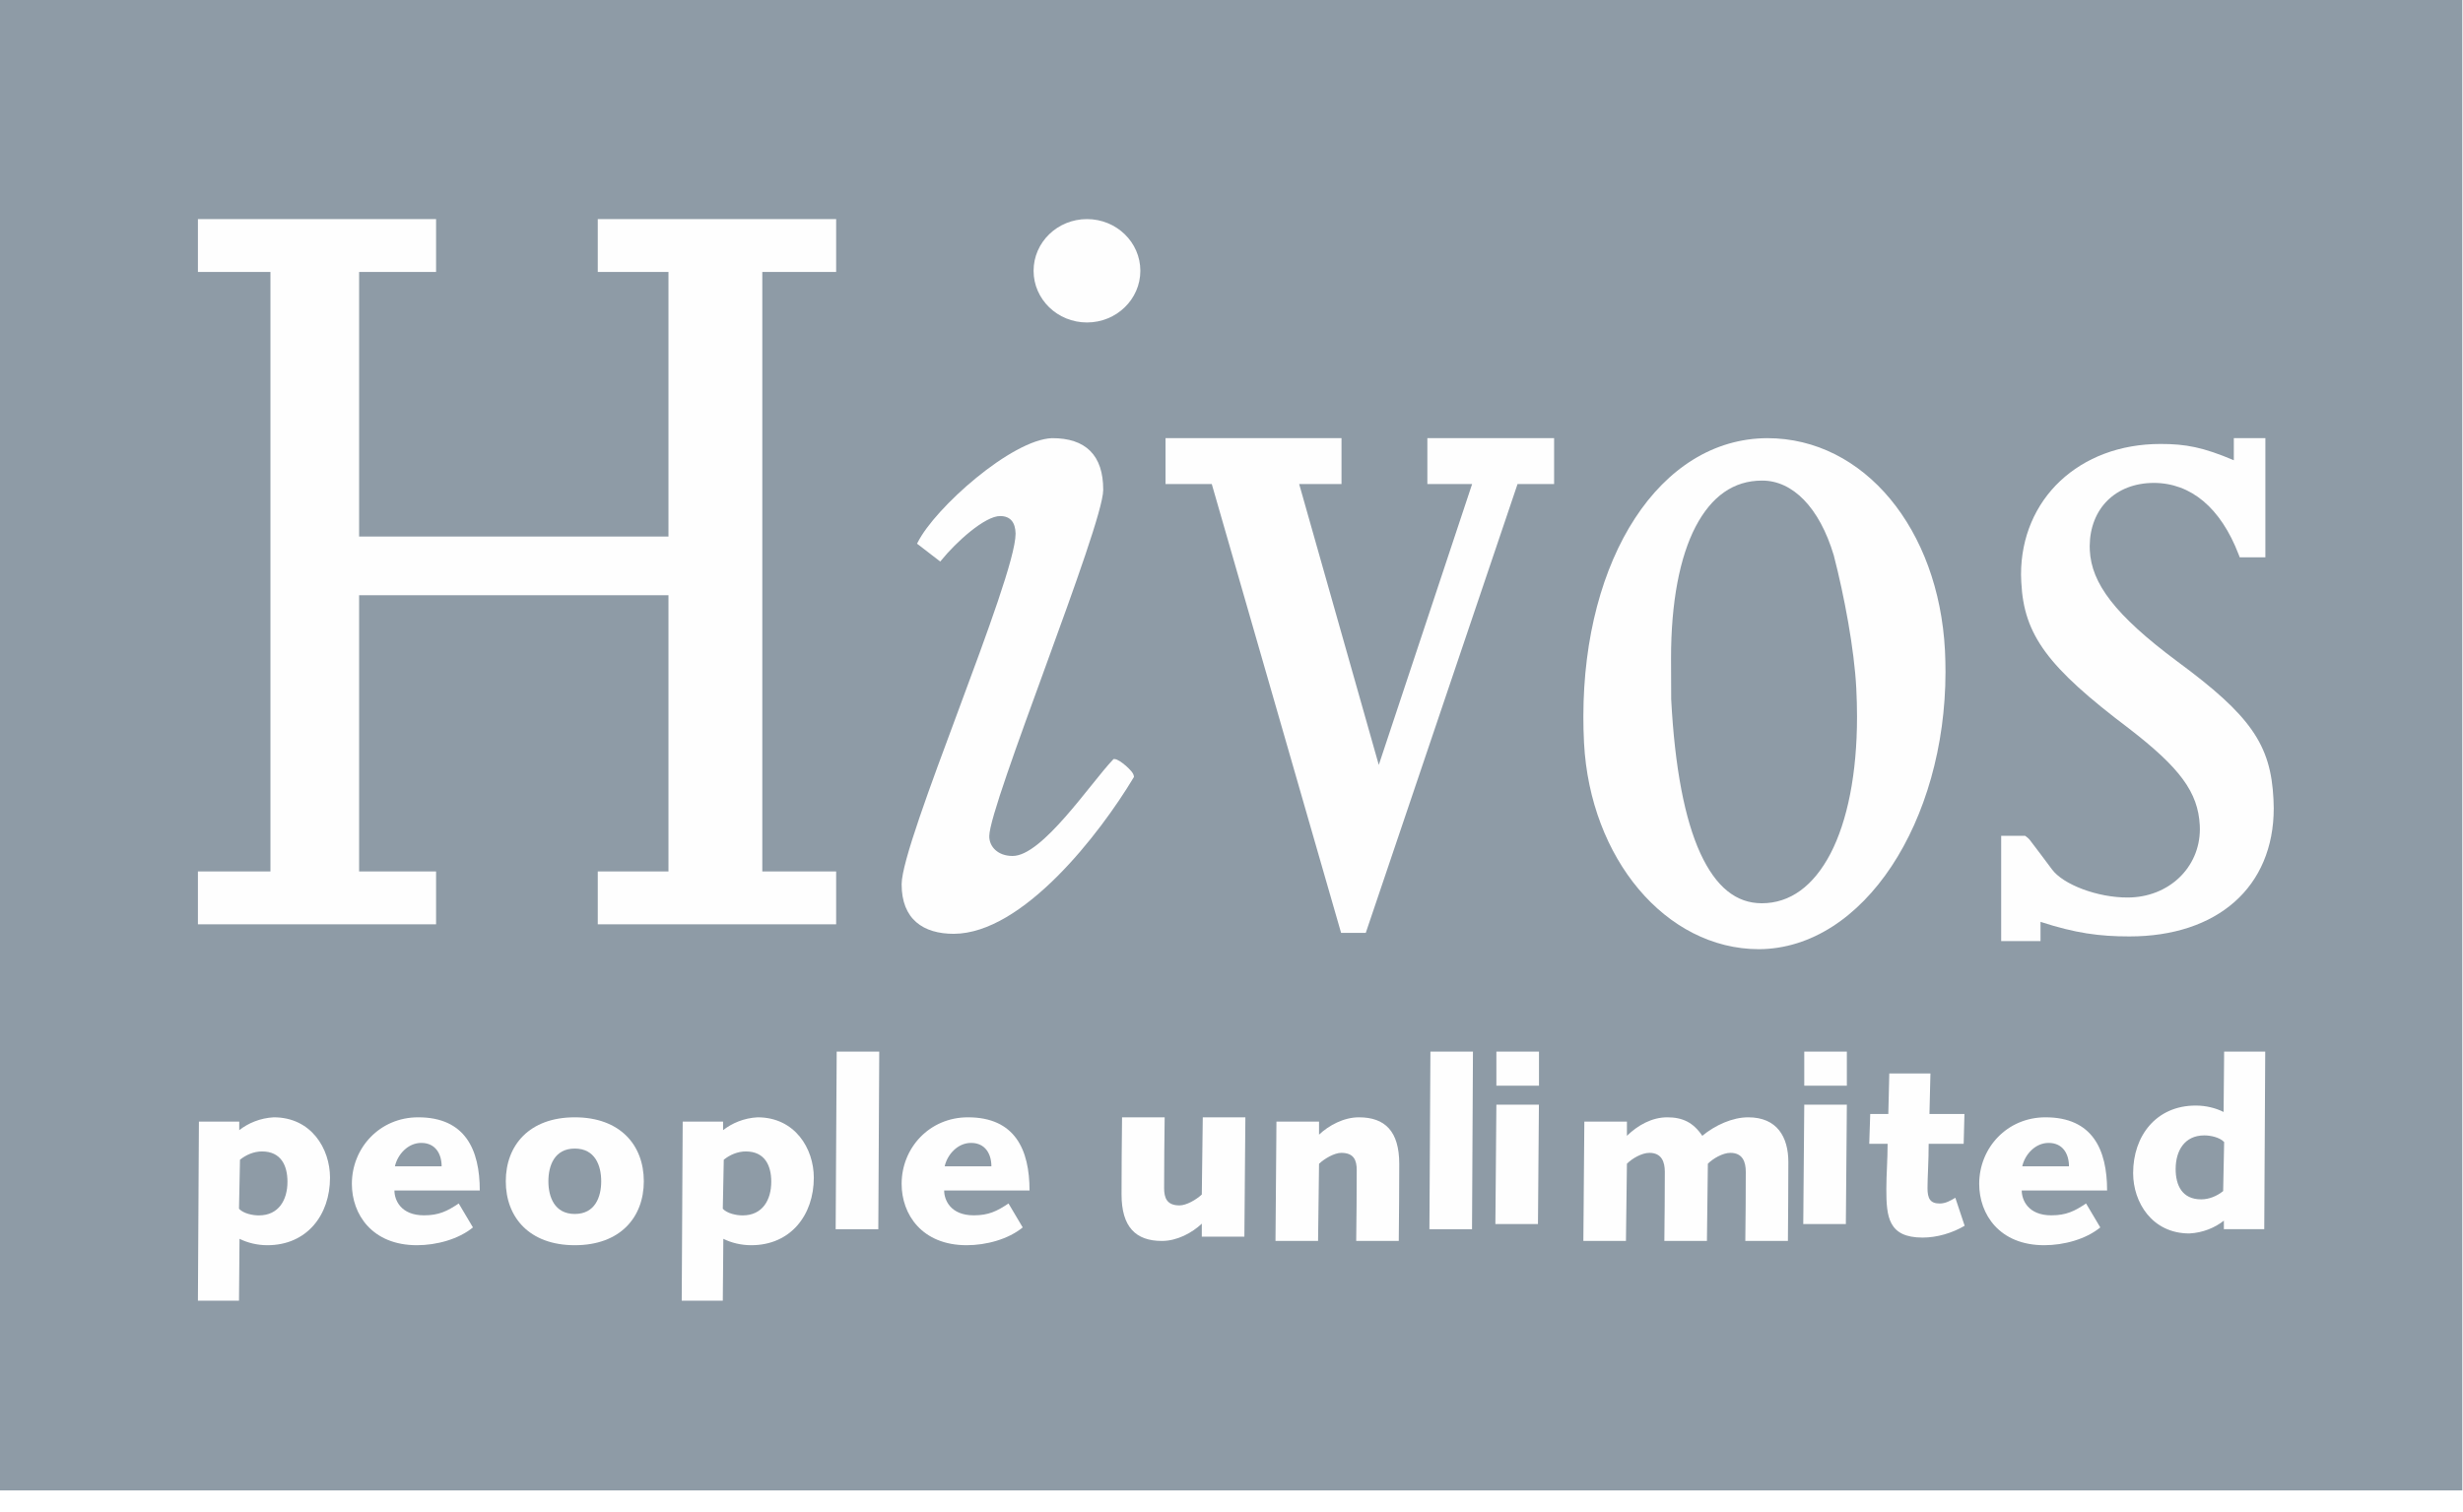
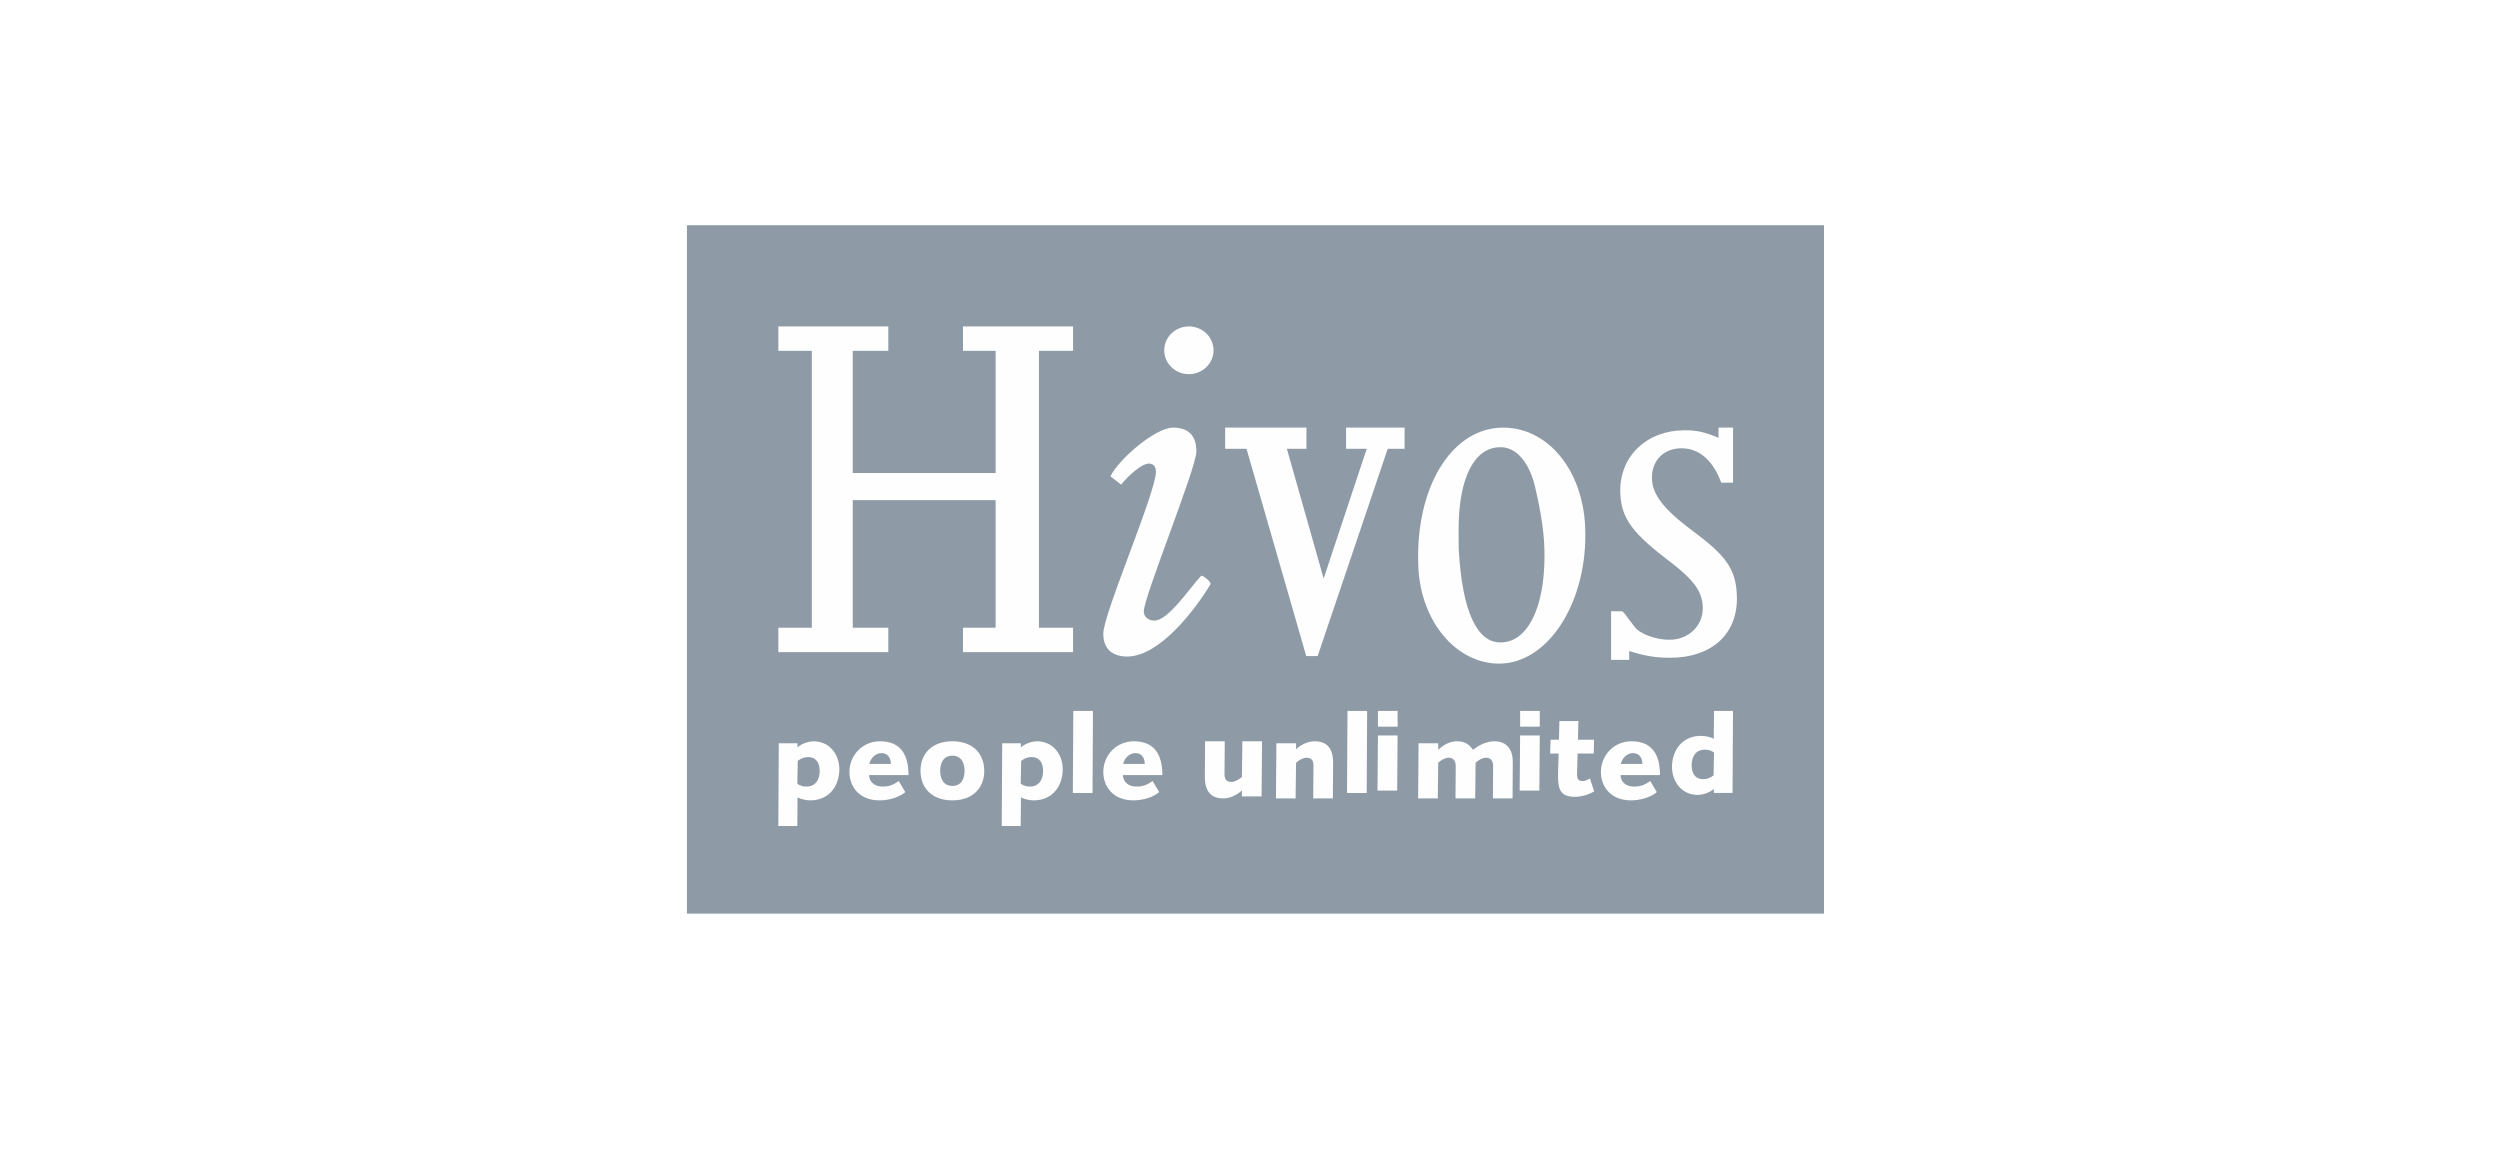
- <svg xmlns="http://www.w3.org/2000/svg" width="101px" height="62px" viewBox="0 0 101 62" version="1.1">
+ <svg xmlns="http://www.w3.org/2000/svg" width="222px" height="102px" viewBox="0 0 222 102" version="1.1">
  <defs />
-   <g id="Page-1" stroke="none" stroke-width="1" fill="none" fill-rule="evenodd">
-     <g id="Group">
+   <g id="Artboard" stroke="none" stroke-width="1" fill="none" fill-rule="evenodd">
+     <g id="hivos" transform="translate(61, 20)">
      <polygon id="Fill-1" fill="#8E9BA6" points="0 61.129 100.971 61.129 100.971 0 0 0" />
      <path d="M37.575,37.825 C37.191,37.494 36.973,36.979 36.973,36.265 C36.98,34.482 41.652,23.729 41.646,21.887 C41.637,21.423 41.432,21.171 41.023,21.166 C40.395,21.153 39.199,22.238 38.601,22.979 L38.556,23.031 L37.604,22.298 L37.631,22.249 C38.345,20.822 41.489,18.033 43.138,17.971 C43.82,17.969 44.351,18.138 44.706,18.495 C45.065,18.85 45.24,19.384 45.24,20.093 C45.234,21.57 40.561,33.023 40.567,34.299 C40.567,34.742 40.935,35.105 41.512,35.107 C42.729,35.131 44.715,32.125 45.647,31.15 L45.666,31.131 L45.698,31.131 C45.831,31.14 45.997,31.264 46.171,31.41 C46.336,31.562 46.489,31.707 46.499,31.852 L46.499,31.87 L46.489,31.885 C45.096,34.208 41.943,38.288 39.113,38.3 C38.495,38.3 37.959,38.156 37.575,37.825" id="Fill-2" fill="#FEFEFE" />
      <path d="M44.573,13.226 C45.784,13.226 46.762,12.275 46.762,11.106 C46.762,9.936 45.784,8.986 44.573,8.986 C43.365,8.986 42.384,9.936 42.384,11.106 C42.384,12.275 43.365,13.226 44.573,13.226" id="Fill-4" fill="#FEFEFE" />
      <polygon id="Fill-6" fill="#FEFEFE" points="24.513 37.91 24.513 35.742 27.412 35.742 27.412 24.413 14.726 24.413 14.726 35.742 17.882 35.742 17.882 37.91 8.116 37.91 8.116 35.742 11.09 35.742 11.09 11.154 8.116 11.154 8.116 8.986 17.882 8.986 17.882 11.154 14.726 11.154 14.726 22.006 27.412 22.006 27.412 11.154 24.513 11.154 24.513 8.986 34.288 8.986 34.288 11.154 31.26 11.154 31.26 35.742 34.288 35.742 34.288 37.91" />
      <polygon id="Fill-8" fill="#FEFEFE" points="54.994 38.261 49.691 19.853 47.795 19.853 47.795 17.971 55.011 17.971 55.011 19.853 53.275 19.853 56.54 31.373 60.367 19.853 58.532 19.853 58.532 17.971 63.729 17.971 63.729 19.853 62.23 19.853 56.006 38.261" />
      <path d="M82.062,38.597 L82.062,34.46 L82.062,34.282 L83.045,34.282 L83.095,34.318 C83.1,34.323 83.166,34.368 83.229,34.441 C83.291,34.515 84.133,35.638 84.137,35.646 C84.595,36.283 86.026,36.819 87.257,36.811 C88.926,36.806 90.208,35.592 90.21,34.007 C90.21,33.954 90.208,33.901 90.206,33.85 C90.134,32.492 89.401,31.5 87.304,29.88 C83.964,27.359 82.992,26.043 82.887,23.881 C82.88,23.776 82.876,23.668 82.876,23.563 C82.876,22.023 83.469,20.68 84.485,19.725 C85.5,18.772 86.932,18.209 88.593,18.209 C89.626,18.207 90.348,18.345 91.602,18.877 L91.602,17.971 L92.896,17.971 L92.896,22.859 L91.845,22.859 L91.8,22.742 C91.064,20.826 89.844,19.808 88.316,19.806 C86.745,19.814 85.703,20.863 85.692,22.401 C85.692,22.46 85.694,22.517 85.697,22.576 C85.764,23.919 86.716,25.215 89.27,27.118 C92.3,29.35 93.12,30.541 93.228,32.781 C93.235,32.906 93.239,33.029 93.239,33.151 C93.239,34.754 92.665,36.082 91.628,36.994 C90.592,37.908 89.11,38.407 87.32,38.407 C86.093,38.407 85.108,38.275 83.675,37.809 L83.675,38.597 L82.062,38.597 Z" id="Fill-10" fill="#FEFEFE" />
      <path d="M8.157,46.001 L9.811,46.001 L9.811,46.353 C10.171,46.069 10.663,45.856 11.226,45.826 C12.761,45.826 13.533,47.107 13.533,48.303 C13.533,49.828 12.59,51.072 10.964,51.072 C10.553,51.072 10.152,50.974 9.822,50.81 L9.801,53.346 L8.116,53.346 L8.157,46.001 Z M9.801,49.577 C9.983,49.771 10.354,49.849 10.615,49.849 C11.427,49.849 11.788,49.217 11.788,48.468 C11.788,47.809 11.526,47.226 10.744,47.226 C10.413,47.226 10.093,47.362 9.841,47.566 L9.801,49.577 Z" id="Fill-12" fill="#FEFEFE" />
      <path d="M19.394,50.342 C18.803,50.828 17.9,51.072 17.097,51.072 C15.262,51.072 14.429,49.808 14.429,48.556 C14.429,47.078 15.571,45.826 17.148,45.826 C19.075,45.826 19.674,47.147 19.674,48.828 L16.174,48.828 C16.174,49.206 16.425,49.846 17.387,49.846 C18,49.846 18.341,49.673 18.811,49.36 L19.394,50.342 Z M18.11,47.836 C18.11,47.331 17.86,46.876 17.276,46.876 C16.726,46.876 16.304,47.35 16.194,47.836 L18.11,47.836 Z" id="Fill-14" fill="#FEFEFE" />
      <path d="M23.571,45.826 C25.436,45.826 26.401,46.973 26.401,48.449 C26.401,49.925 25.436,51.072 23.571,51.072 C21.706,51.072 20.741,49.925 20.741,48.449 C20.741,46.973 21.706,45.826 23.571,45.826 M23.571,49.79 C24.404,49.79 24.654,49.091 24.654,48.449 C24.654,47.806 24.404,47.108 23.571,47.108 C22.738,47.108 22.488,47.806 22.488,48.449 C22.488,49.091 22.738,49.79 23.571,49.79" id="Fill-16" fill="#FEFEFE" />
      <path d="M27.995,46.001 L29.651,46.001 L29.651,46.353 C30.012,46.069 30.502,45.856 31.066,45.826 C32.6,45.826 33.372,47.107 33.372,48.303 C33.372,49.828 32.429,51.072 30.805,51.072 C30.392,51.072 29.992,50.974 29.662,50.81 L29.64,53.346 L27.955,53.346 L27.995,46.001 Z M29.64,49.577 C29.822,49.771 30.194,49.849 30.454,49.849 C31.266,49.849 31.627,49.217 31.627,48.468 C31.627,47.809 31.367,47.226 30.583,47.226 C30.252,47.226 29.932,47.362 29.68,47.566 L29.64,49.577 Z" id="Fill-18" fill="#FEFEFE" />
      <polygon id="Fill-20" fill="#FEFEFE" points="34.31 43.13 34.268 50.416 36.017 50.416 36.055 43.13" />
      <path d="M41.938,50.342 C41.347,50.828 40.444,51.072 39.641,51.072 C37.806,51.072 36.973,49.808 36.973,48.556 C36.973,47.078 38.116,45.826 39.692,45.826 C41.619,45.826 42.218,47.147 42.218,48.828 L38.717,48.828 C38.717,49.206 38.969,49.846 39.931,49.846 C40.543,49.846 40.885,49.673 41.356,49.36 L41.938,50.342 Z M40.654,47.836 C40.654,47.331 40.405,46.876 39.821,46.876 C39.27,46.876 38.848,47.35 38.738,47.836 L40.654,47.836 Z" id="Fill-22" fill="#FEFEFE" />
      <path d="M49.322,45.826 L51.069,45.826 L51.028,50.72 L49.282,50.72 L49.282,50.188 C48.881,50.567 48.269,50.897 47.646,50.897 C46.573,50.897 45.991,50.324 45.991,48.984 C45.991,47.982 46.001,46.905 46.012,45.826 L47.759,45.826 C47.748,46.768 47.737,47.72 47.737,48.729 C47.737,49.129 47.847,49.439 48.368,49.439 C48.65,49.439 49.051,49.207 49.282,48.993 L49.322,45.826 Z" id="Fill-24" fill="#FEFEFE" />
      <path d="M52.343,46.001 L54.09,46.001 L54.09,46.536 C54.49,46.158 55.104,45.826 55.724,45.826 C56.798,45.826 57.379,46.4 57.379,47.74 C57.379,48.74 57.37,49.819 57.359,50.896 L55.614,50.896 C55.625,49.954 55.635,49.002 55.635,47.993 C55.635,47.594 55.525,47.284 55.001,47.284 C54.721,47.284 54.318,47.517 54.09,47.731 L54.05,50.896 L52.304,50.896 L52.343,46.001 Z" id="Fill-26" fill="#FEFEFE" />
      <polygon id="Fill-28" fill="#FEFEFE" points="58.657 43.13 58.616 50.416 60.363 50.416 60.401 43.13" />
      <path d="M61.362,44.529 L63.109,44.529 L63.109,43.13 L61.362,43.13 L61.362,44.529 Z M61.362,45.307 L61.321,50.203 L63.067,50.203 L63.106,45.307 L61.362,45.307 Z" id="Fill-30" fill="#FEFEFE" />
      <path d="M64.929,50.897 L64.969,46.002 L66.715,46.002 L66.715,46.584 C67.166,46.148 67.739,45.826 68.37,45.826 C68.991,45.826 69.434,46.032 69.805,46.584 C70.337,46.148 71.038,45.826 71.691,45.826 C72.874,45.826 73.335,46.634 73.335,47.662 C73.335,48.741 73.325,49.82 73.317,50.897 L71.57,50.897 C71.581,49.955 71.589,49.003 71.589,48.061 C71.589,47.654 71.46,47.284 70.958,47.284 C70.647,47.284 70.246,47.516 70.034,47.73 L69.996,50.897 L68.25,50.897 C68.26,49.955 68.269,49.003 68.269,48.061 C68.269,47.654 68.14,47.284 67.637,47.284 C67.326,47.284 66.925,47.516 66.715,47.73 L66.675,50.897 L64.929,50.897 Z" id="Fill-32" fill="#FEFEFE" />
      <path d="M73.987,44.529 L75.734,44.529 L75.734,43.13 L73.987,43.13 L73.987,44.529 Z M73.987,45.307 L73.946,50.203 L75.693,50.203 L75.734,45.307 L73.987,45.307 Z" id="Fill-33" fill="#FEFEFE" />
      <path d="M76.692,45.689 L77.434,45.689 L77.474,44.029 L79.161,44.029 L79.121,45.689 L80.556,45.689 L80.524,46.913 L79.089,46.913 C79.089,47.594 79.041,48.311 79.041,48.729 C79.041,49.156 79.151,49.361 79.54,49.361 C79.782,49.361 79.983,49.245 80.182,49.126 L80.564,50.274 C80.054,50.575 79.43,50.759 78.84,50.759 C77.425,50.759 77.353,49.896 77.353,48.768 C77.353,48.166 77.405,47.564 77.405,46.913 L76.652,46.913 L76.692,45.689 Z" id="Fill-34" fill="#FEFEFE" />
      <path d="M86.126,50.342 C85.535,50.828 84.633,51.072 83.828,51.072 C81.993,51.072 81.161,49.808 81.161,48.556 C81.161,47.078 82.303,45.826 83.88,45.826 C85.807,45.826 86.406,47.147 86.406,48.828 L82.905,48.828 C82.905,49.206 83.157,49.846 84.119,49.846 C84.732,49.846 85.073,49.673 85.543,49.36 L86.126,50.342 Z M84.842,47.836 C84.842,47.331 84.592,46.876 84.009,46.876 C83.458,46.876 83.036,47.35 82.926,47.836 L84.842,47.836 Z" id="Fill-35" fill="#FEFEFE" />
      <path d="M92.85,50.415 L91.194,50.415 L91.194,50.065 C90.834,50.348 90.343,50.561 89.781,50.59 C88.245,50.59 87.473,49.309 87.473,48.113 C87.473,46.589 88.416,45.344 90.041,45.344 C90.453,45.344 90.853,45.442 91.183,45.607 L91.205,43.13 L92.89,43.13 L92.85,50.415 Z M91.205,46.84 C91.023,46.646 90.651,46.568 90.39,46.568 C89.58,46.568 89.217,47.199 89.217,47.949 C89.217,48.607 89.478,49.191 90.262,49.191 C90.592,49.191 90.913,49.055 91.165,48.851 L91.205,46.84 Z" id="Fill-36" fill="#FEFEFE" />
      <path d="M79.757,26.677 C79.498,21.706 76.45,17.976 72.475,17.971 C68.055,17.987 64.934,22.91 64.929,29.384 C64.929,29.738 64.936,30.098 64.956,30.464 C65.203,35.199 68.298,38.923 72.127,38.931 C76.437,38.905 79.774,33.675 79.779,27.559 C79.779,27.266 79.771,26.973 79.757,26.677 M75.065,35.006 C74.368,36.337 73.412,37.047 72.244,37.047 C71.203,37.045 70.373,36.397 69.726,34.997 C69.086,33.601 68.677,31.483 68.53,28.68 C68.53,28.68 68.524,27.35 68.524,27.01 C68.522,24.696 68.882,22.848 69.53,21.603 C70.186,20.352 71.09,19.712 72.252,19.711 C73.504,19.704 74.607,20.804 75.197,22.776 C75.626,24.43 76.037,26.62 76.12,28.221 C76.14,28.623 76.151,29.015 76.151,29.396 C76.151,31.74 75.755,33.675 75.065,35.006" id="Fill-37" fill="#FEFEFE" />
    </g>
  </g>
</svg>
